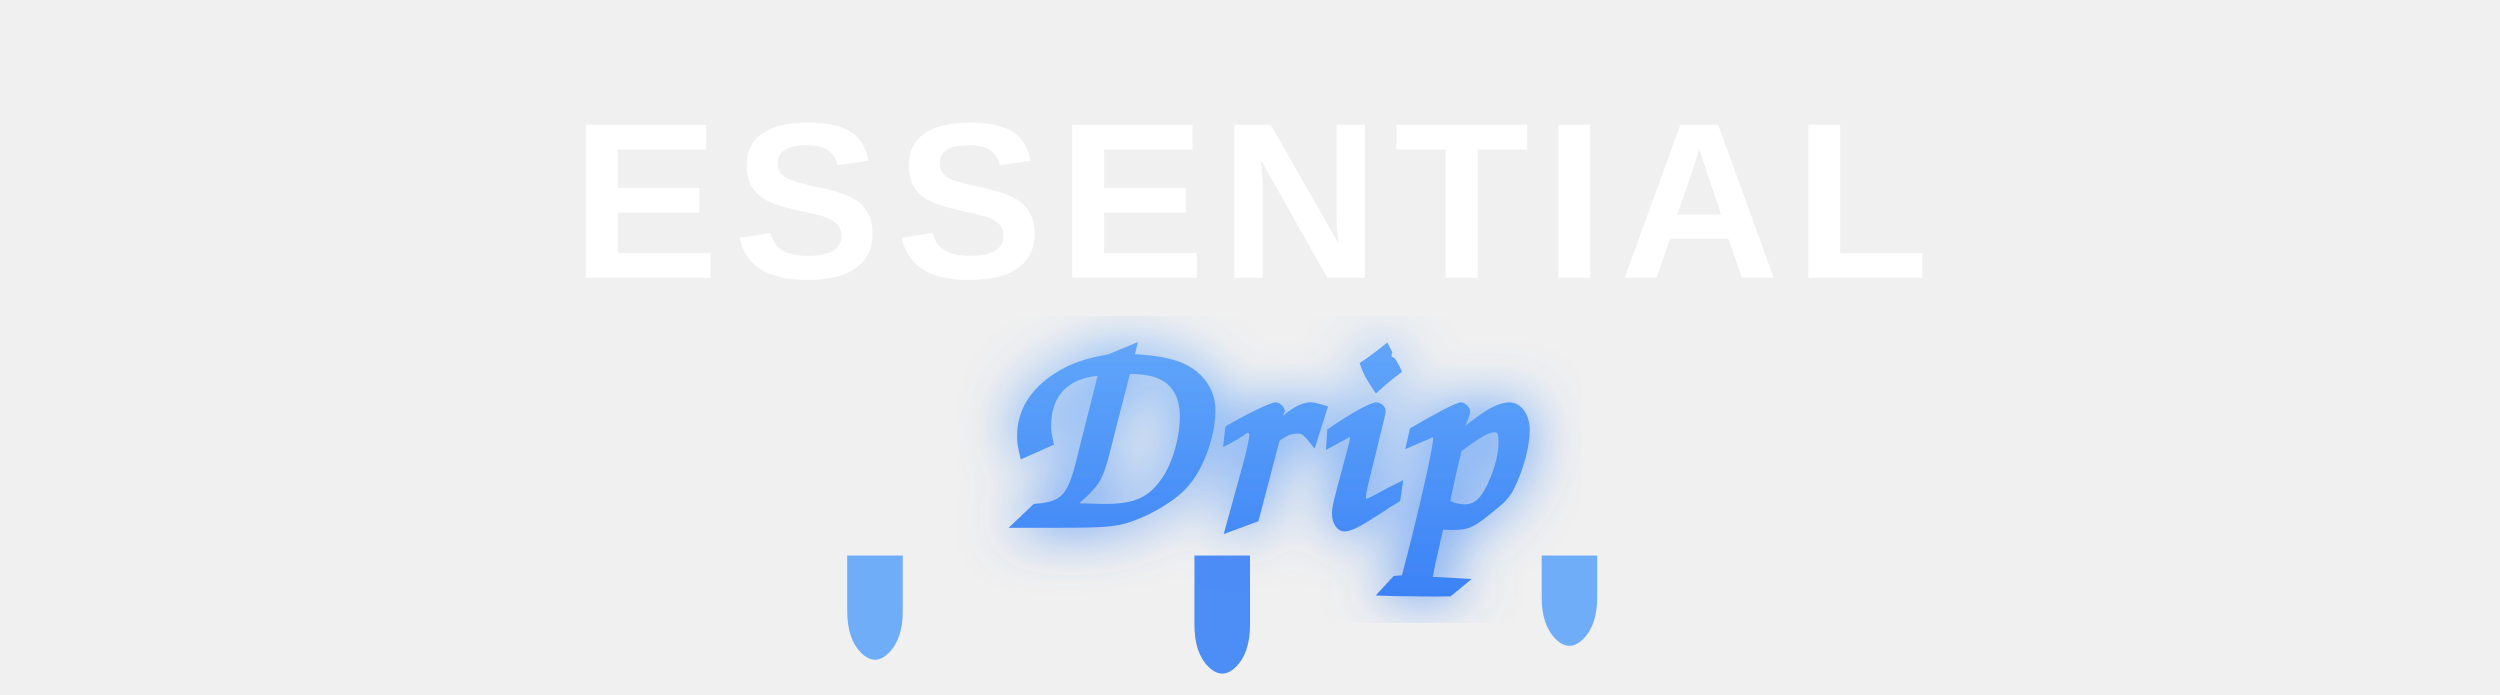
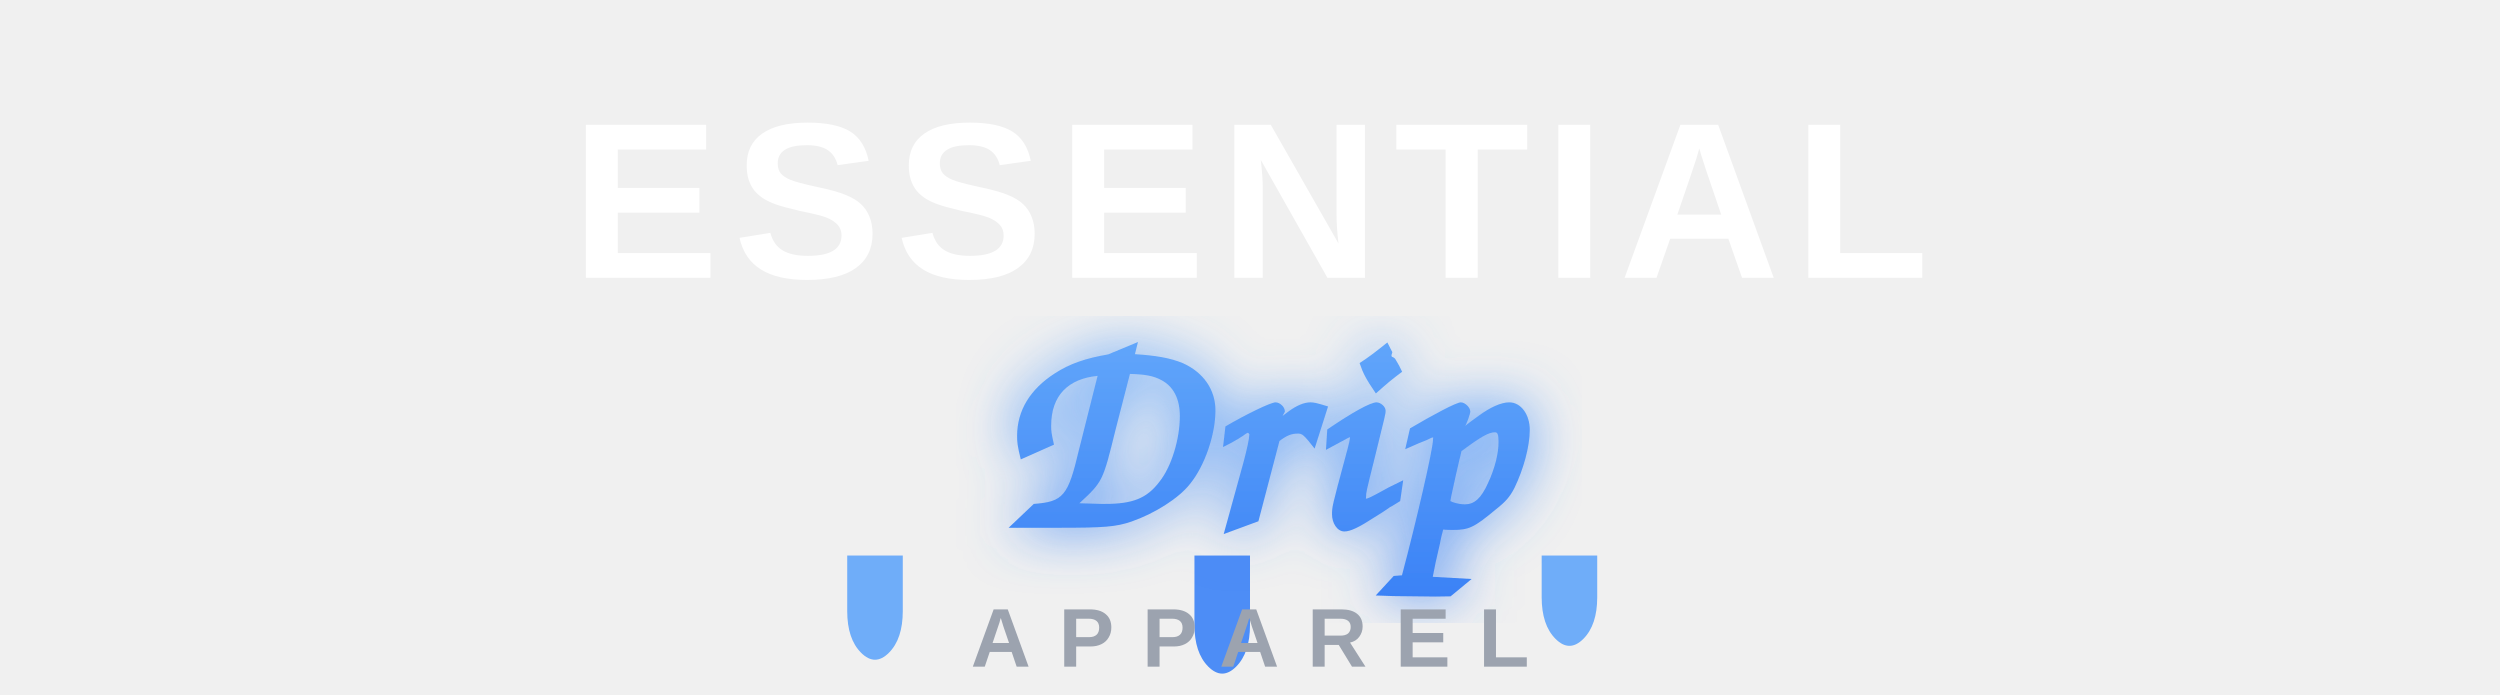
<svg xmlns="http://www.w3.org/2000/svg" width="180" height="50" viewBox="0 0 180 50">
  <text x="90" y="20" font-family="Arial, Helvetica, sans-serif" font-size="16" font-weight="900" fill="#FFFFFF" text-anchor="middle" letter-spacing="1">
    ESSENTIAL
  </text>
  <defs>
    <linearGradient id="dripGradientCompact" x1="0%" y1="0%" x2="0%" y2="100%">
      <stop offset="0%" style="stop-color:#60A5FA;stop-opacity:1" />
      <stop offset="100%" style="stop-color:#3B82F6;stop-opacity:1" />
    </linearGradient>
    <filter id="glowCompact">
      <feGaussianBlur stdDeviation="2" result="coloredBlur" />
      <feMerge>
        <feMergeNode in="coloredBlur" />
        <feMergeNode in="SourceGraphic" />
      </feMerge>
    </filter>
  </defs>
  <text x="90" y="38" font-family="'Brush Script MT', cursive, sans-serif" font-size="20" font-weight="700" fill="url(#dripGradientCompact)" text-anchor="middle" letter-spacing="1" filter="url(#glowCompact)">
    Drip
  </text>
  <g opacity="0.9">
    <path d="M 65 40 Q 65 42, 65 44 Q 65 46, 64 47 Q 63 48, 62 47 Q 61 46, 61 44 Q 61 42, 61 40" fill="#60A5FA">
      <animate attributeName="d" dur="2s" repeatCount="indefinite" values="M 65 40 Q 65 42, 65 44 Q 65 46, 64 47 Q 63 48, 62 47 Q 61 46, 61 44 Q 61 42, 61 40;                 M 65 40 Q 65 44, 65 46 Q 65 48, 64 49 Q 63 50, 62 49 Q 61 48, 61 46 Q 61 44, 61 40;                 M 65 40 Q 65 42, 65 44 Q 65 46, 64 47 Q 63 48, 62 47 Q 61 46, 61 44 Q 61 42, 61 40" />
    </path>
    <path d="M 90 40 Q 90 43, 90 45 Q 90 47, 89 48 Q 88 49, 87 48 Q 86 47, 86 45 Q 86 43, 86 40" fill="#3B82F6">
      <animate attributeName="d" dur="2.3s" repeatCount="indefinite" begin="0.3s" values="M 90 40 Q 90 43, 90 45 Q 90 47, 89 48 Q 88 49, 87 48 Q 86 47, 86 45 Q 86 43, 86 40;                 M 90 40 Q 90 45, 90 47 Q 90 49, 89 50 Q 88 51, 87 50 Q 86 49, 86 47 Q 86 45, 86 40;                 M 90 40 Q 90 43, 90 45 Q 90 47, 89 48 Q 88 49, 87 48 Q 86 47, 86 45 Q 86 43, 86 40" />
    </path>
    <path d="M 115 40 Q 115 41, 115 43 Q 115 45, 114 46 Q 113 47, 112 46 Q 111 45, 111 43 Q 111 41, 111 40" fill="#60A5FA">
      <animate attributeName="d" dur="2.5s" repeatCount="indefinite" begin="0.6s" values="M 115 40 Q 115 41, 115 43 Q 115 45, 114 46 Q 113 47, 112 46 Q 111 45, 111 43 Q 111 41, 111 40;                 M 115 40 Q 115 43, 115 45 Q 115 47, 114 48 Q 113 49, 112 48 Q 111 47, 111 45 Q 111 43, 111 40;                 M 115 40 Q 115 41, 115 43 Q 115 45, 114 46 Q 113 47, 112 46 Q 111 45, 111 43 Q 111 41, 111 40" />
    </path>
  </g>
+   <text x="90" y="48" font-family="Arial, Helvetica, sans-serif" font-size="6" font-weight="600" fill="#9CA3AF" text-anchor="middle" letter-spacing="2">
+     APPAREL
+   </text>
</svg>
